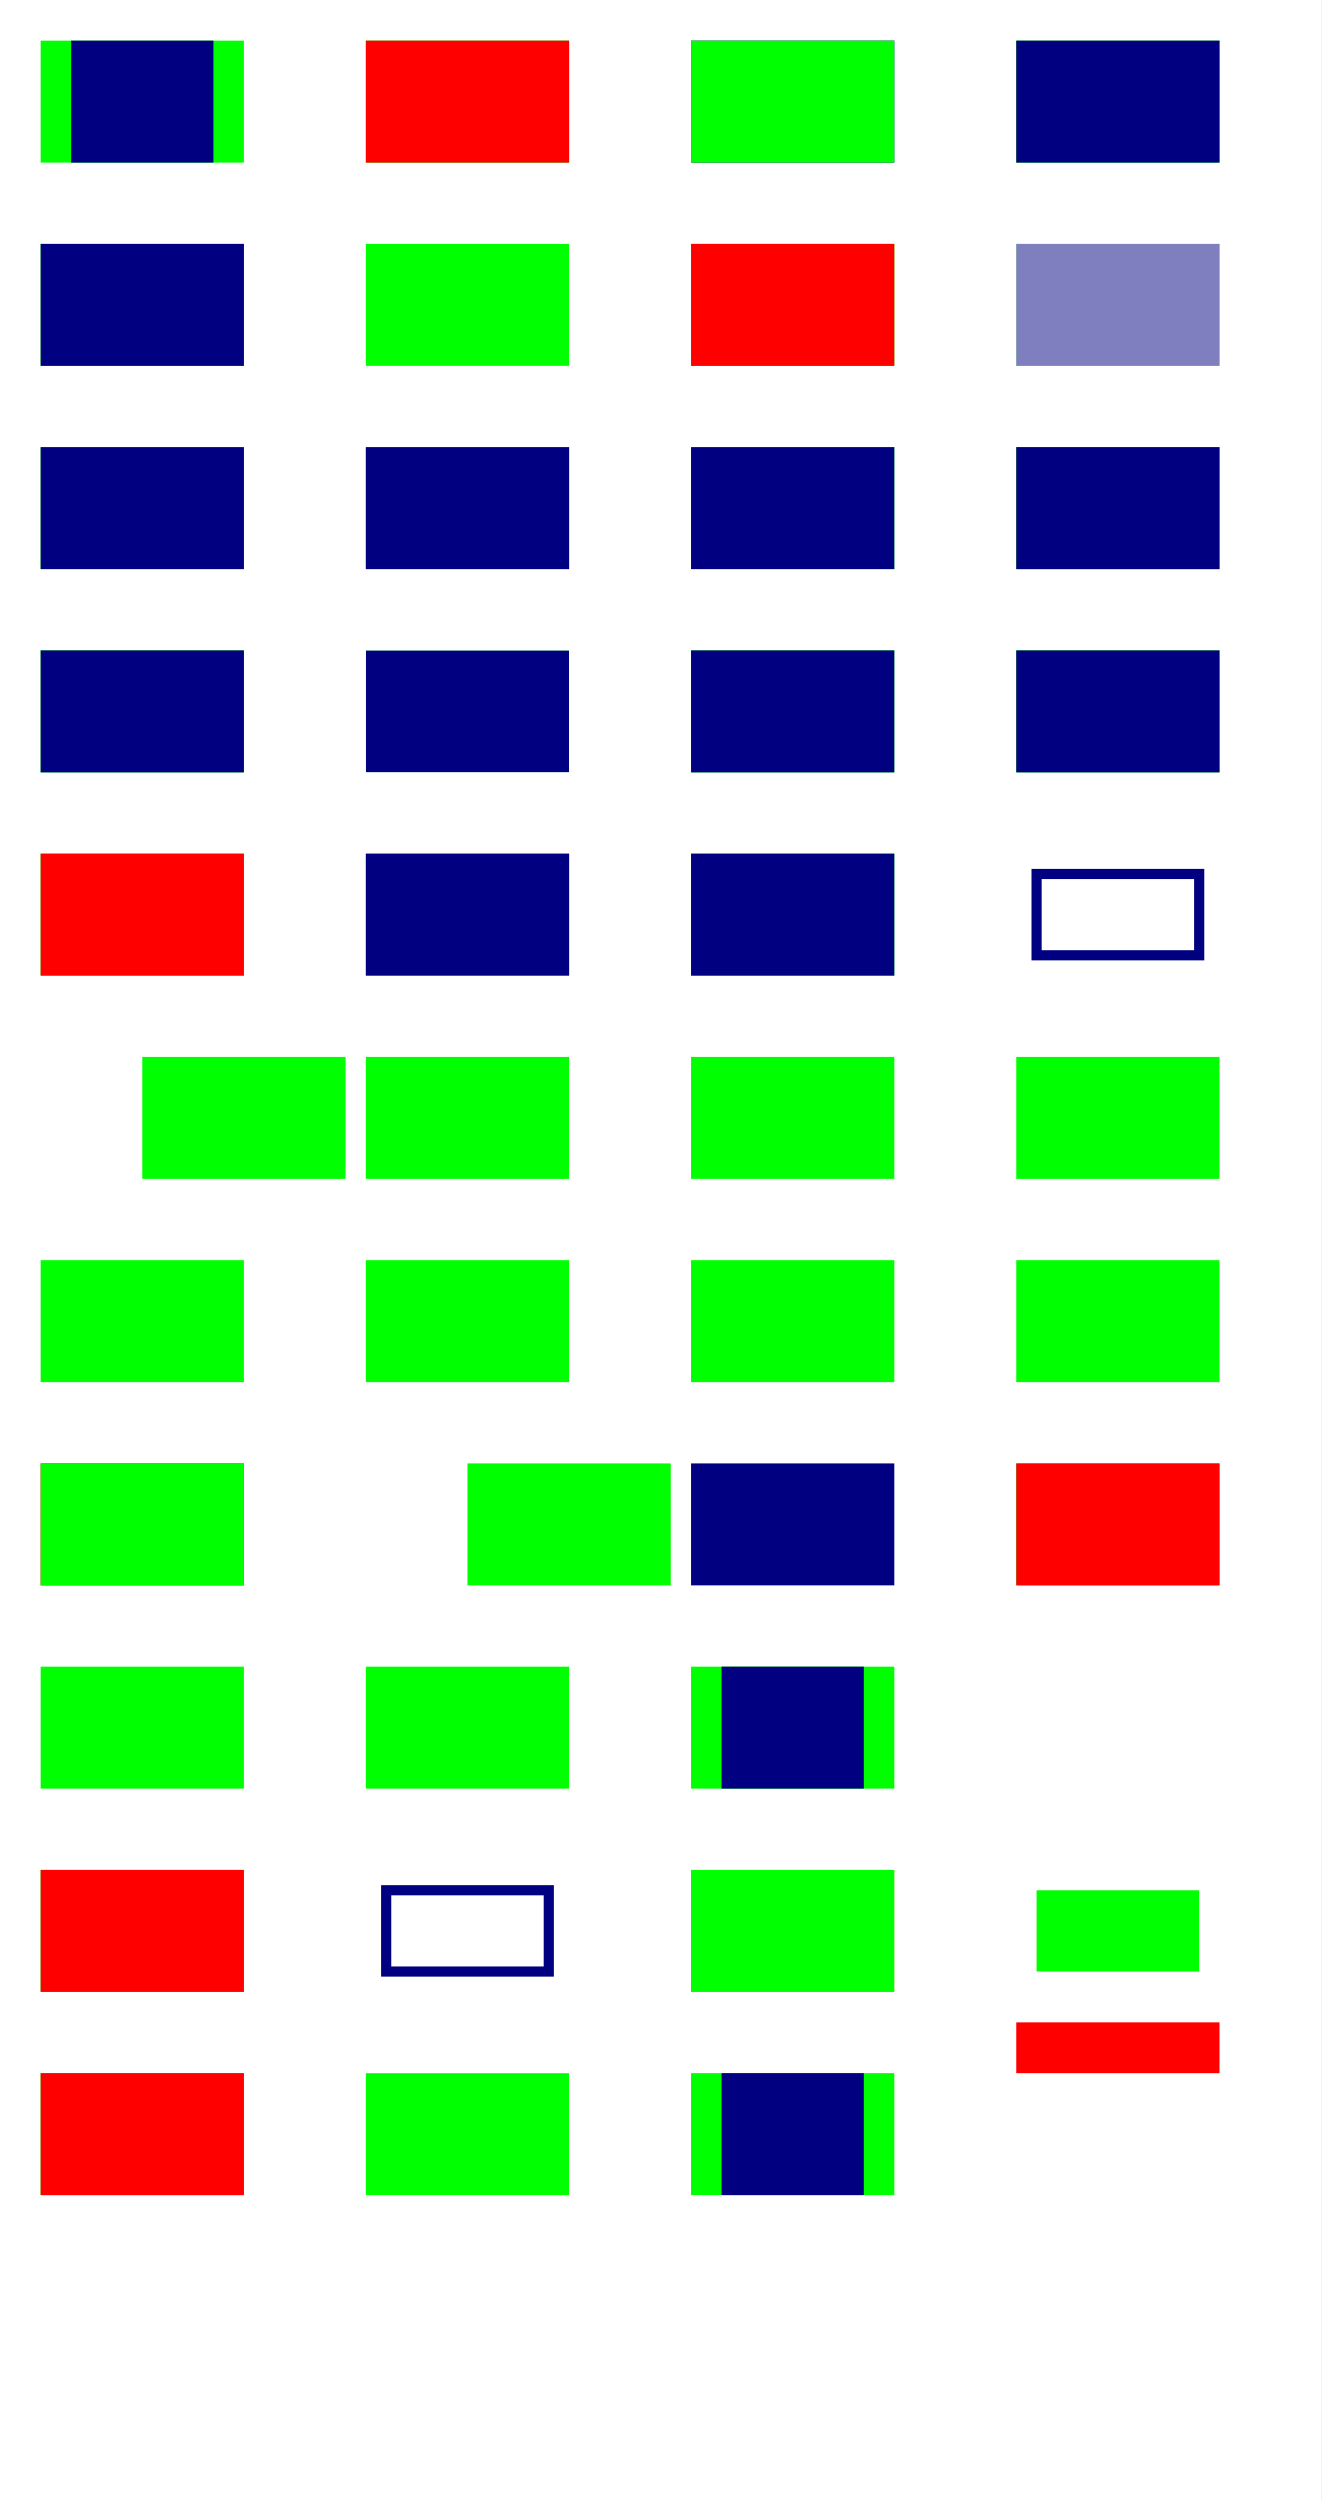
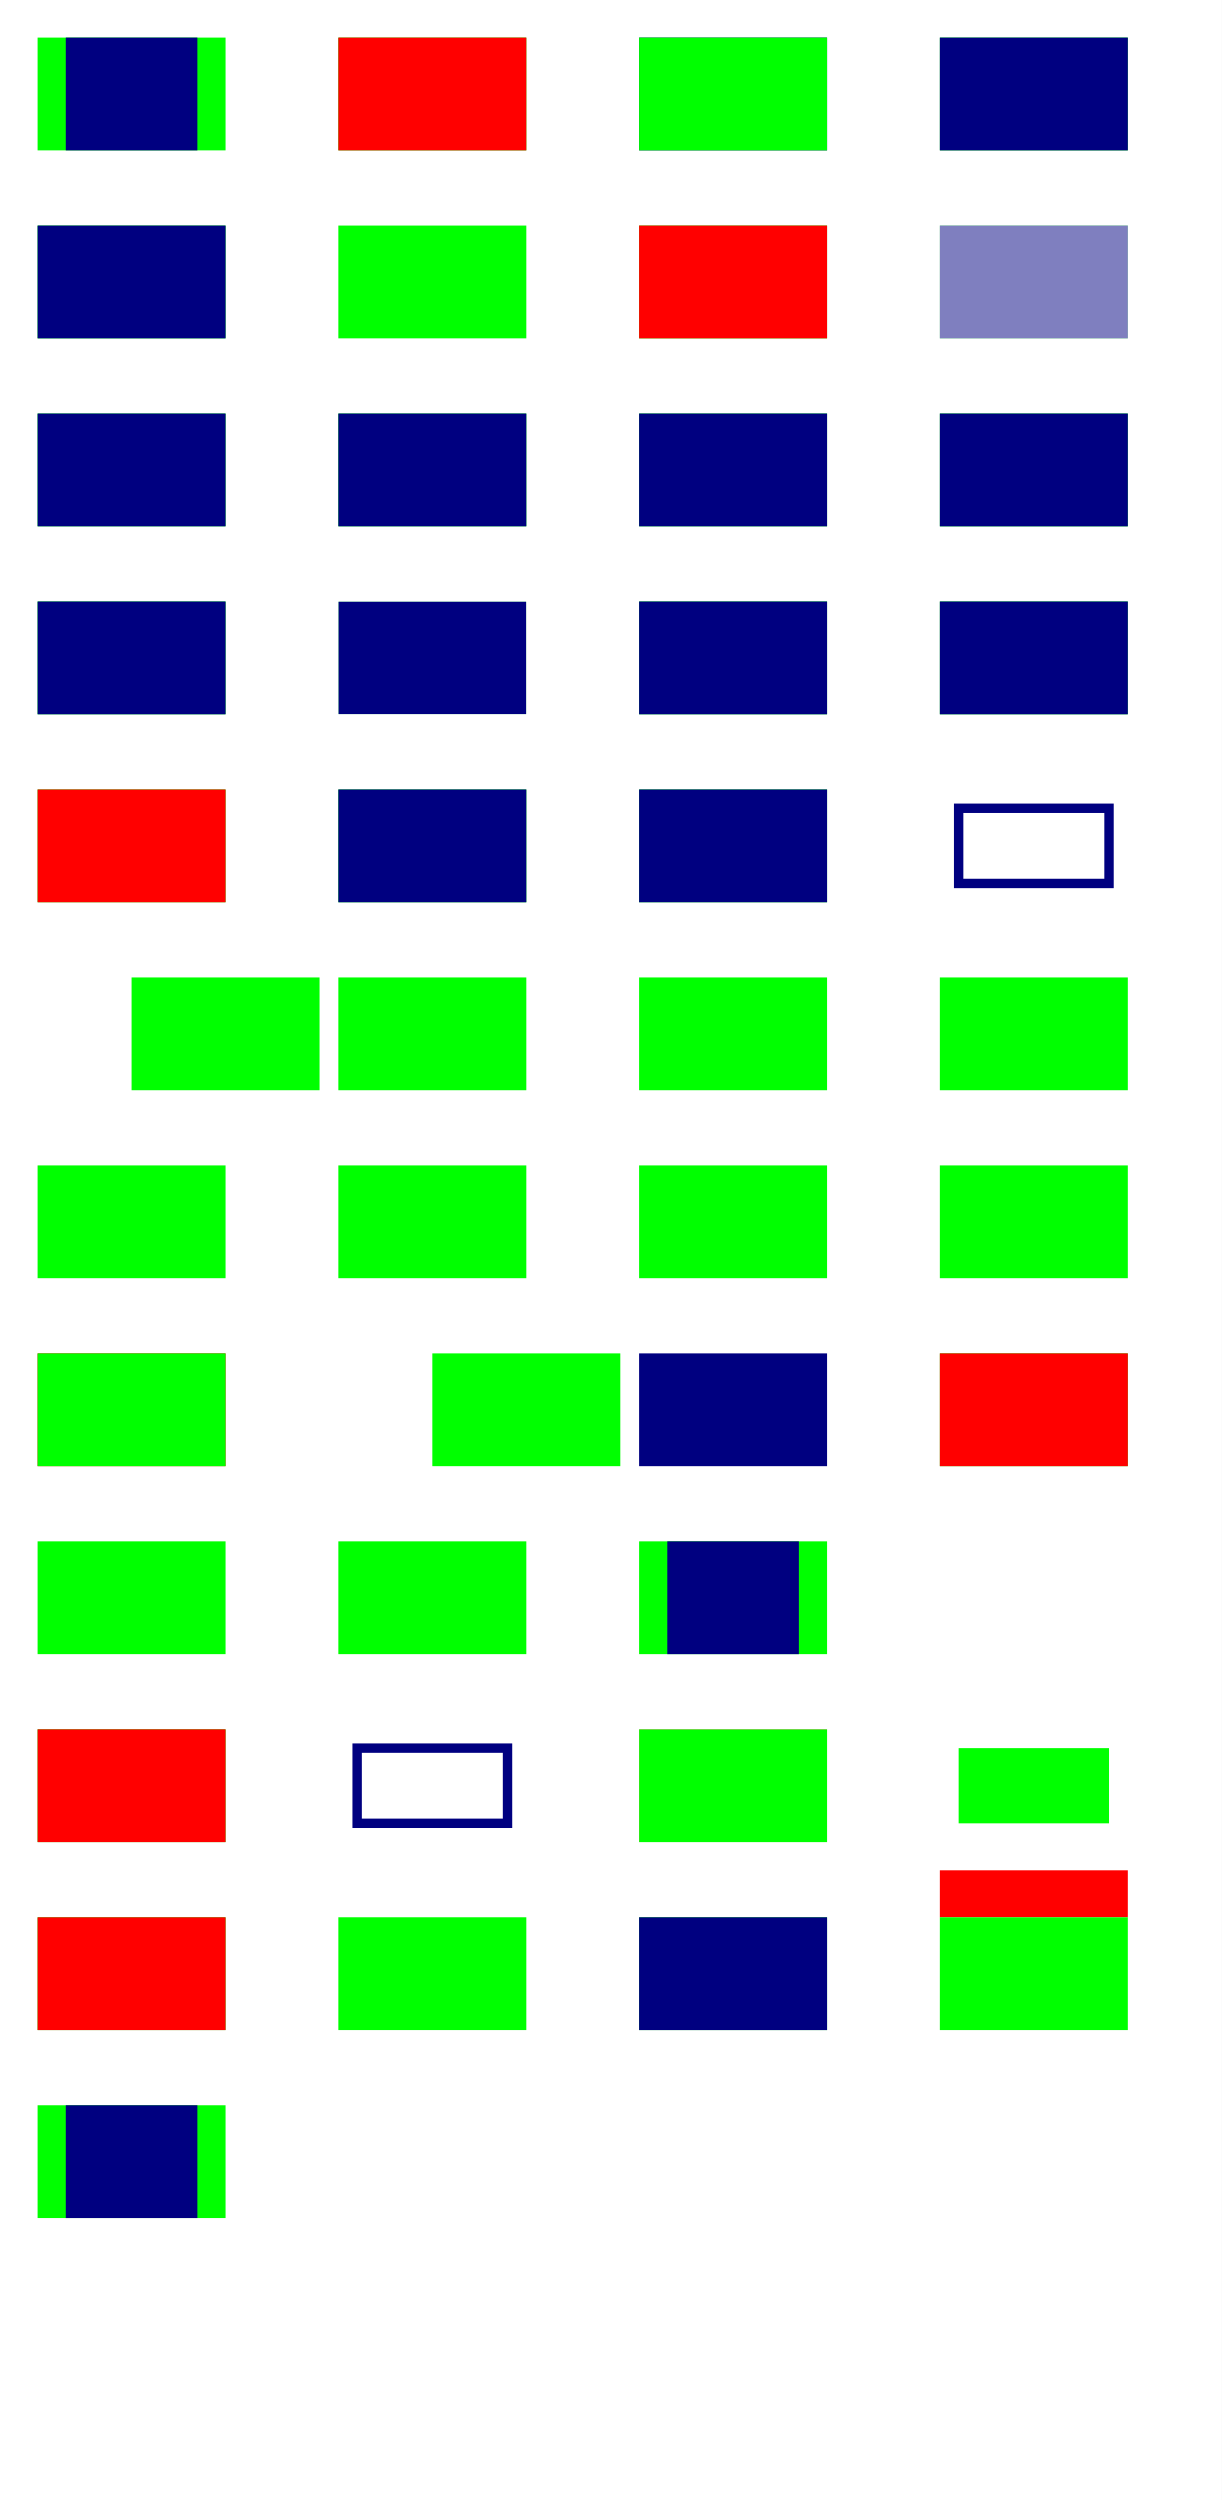
- <svg xmlns="http://www.w3.org/2000/svg" width="130" height="246">
-   <rect width="130" height="246" fill="white" />
+ <svg xmlns="http://www.w3.org/2000/svg" width="130" height="266">
+   <rect width="130" height="266" fill="white" />
  <g transform="translate(4 4)">
    <g style="transform-style: preserve-3d">
      <rect x="0" y="0" width="20" height="12" fill="lime" style="transform-origin: 10px 6px; transform: rotateY(45deg)" />
      <rect x="3" y="0" width="14" height="12" fill="navy" style="transform-origin: 10px 6px; transform: rotateY(-45deg)" />
    </g>
  </g>
  <g transform="translate(36 4)">
    <g style="transform-style: preserve-3d">
      <rect x="0" y="0" width="20" height="12" fill="lime" style="transform: translateZ(10px)" />
      <rect x="0" y="0" width="20" height="12" fill="red" style="transform: translateZ(-10px)" />
    </g>
  </g>
  <g transform="translate(68 4)">
    <g style="transform-style: preserve-3d">
      <rect x="0" y="0" width="20" height="12" fill="navy" style="transform-origin: 10px 6px; transform: rotateY(45deg)" />
      <rect x="0" y="0" width="20" height="12" fill="lime" style="transform-origin: 10px 6px; transform: rotateY(45deg)" />
    </g>
  </g>
  <g transform="translate(100 4)">
    <g style="transform-style: preserve-3d">
      <g style="transform-style: preserve-3d">
        <rect x="0" y="0" width="20" height="12" fill="lime" style="transform-origin: 10px 6px; transform: rotateY(45deg)" />
      </g>
      <rect x="0" y="0" width="20" height="12" fill="navy" style="transform: translateZ(4px)" />
    </g>
  </g>
  <g transform="translate(4 24)">
    <g style="transform-style: preserve-3d">
      <g style="transform-style: flat">
        <rect x="0" y="0" width="20" height="12" fill="lime" style="transform-origin: 10px 6px; transform: rotateY(45deg)" />
      </g>
      <rect x="0" y="0" width="20" height="12" fill="navy" style="transform: translateZ(4px)" />
    </g>
  </g>
  <g transform="translate(36 24)">
    <g style="transform-style: preserve-3d; transform-origin: 10px 6px; transform: rotateY(180deg)">
      <rect x="0" y="0" width="20" height="12" fill="lime" style="transform-origin: 10px 6px; transform: rotateY(180deg); backface-visibility: hidden" />
    </g>
  </g>
  <g transform="translate(68 24)">
    <rect x="0" y="0" width="20" height="12" fill="lime" style="" />
    <g style="transform-style: preserve-3d">
      <rect x="0" y="0" width="20" height="12" fill="red" style="transform-origin: 10px 6px; transform: rotateY(180deg); backface-visibility: hidden" />
    </g>
  </g>
  <g transform="translate(100 24)">
    <g style="transform-style: preserve-3d; opacity: .5">
      <rect x="0" y="0" width="20" height="12" fill="lime" style="transform: translateZ(10px)" />
      <rect x="0" y="0" width="20" height="12" fill="navy" style="transform: translateZ(-10px)" />
    </g>
  </g>
  <g transform="translate(4 44)">
    <g style="transform-style: preserve-3d; isolation: isolate">
      <rect x="0" y="0" width="20" height="12" fill="lime" style="transform: translateZ(10px)" />
      <rect x="0" y="0" width="20" height="12" fill="navy" style="transform: translateZ(-10px)" />
    </g>
  </g>
  <g transform="translate(36 44)">
    <g style="transform-style: preserve-3d; filter: opacity(1)">
      <rect x="0" y="0" width="20" height="12" fill="lime" style="transform: translateZ(10px)" />
      <rect x="0" y="0" width="20" height="12" fill="navy" style="transform: translateZ(-10px)" />
    </g>
  </g>
  <g transform="translate(68 44)">
    <g style="transform-style: preserve-3d; clip-path: inset(0)">
      <rect x="0" y="0" width="20" height="12" fill="lime" style="transform: translateZ(10px)" />
      <rect x="0" y="0" width="20" height="12" fill="navy" style="transform: translateZ(-10px)" />
    </g>
  </g>
  <g transform="translate(100 44)">
    <clipPath id="whole">
      <rect width="20" height="12" />
    </clipPath>
    <g style="transform-style: preserve-3d; clip-path: url(#whole)">
      <rect x="0" y="0" width="20" height="12" fill="lime" style="transform: translateZ(10px)" />
      <rect x="0" y="0" width="20" height="12" fill="navy" style="transform: translateZ(-10px)" />
    </g>
  </g>
  <g transform="translate(4 64)">
    <svg width="20" height="12" overflow="visible" style="transform-style: preserve-3d; clip: rect(0, 20px, 12px, 0)">
      <rect x="0" y="0" width="20" height="12" fill="lime" style="transform: translateZ(10px)" />
      <rect x="0" y="0" width="20" height="12" fill="navy" style="transform: translateZ(-10px)" />
    </svg>
  </g>
  <g transform="translate(36 64)">
    <mask id="all" maskUnits="userSpaceOnUse" x="0" y="0" width="20" height="12">
      <rect width="20" height="12" fill="white" />
    </mask>
    <g style="transform-style: preserve-3d; mask: url(#all)">
      <rect x="0" y="0" width="20" height="12" fill="lime" style="transform: translateZ(10px)" />
      <rect x="0" y="0" width="20" height="12" fill="navy" style="transform: translateZ(-10px)" />
    </g>
  </g>
  <g transform="translate(68 64)">
    <g style="transform-style: preserve-3d; mask-border-source: linear-gradient(white, white); mask-border-slice: 0 fill; mask-border-width: 0">
      <rect x="0" y="0" width="20" height="12" fill="lime" style="transform: translateZ(10px)" />
      <rect x="0" y="0" width="20" height="12" fill="navy" style="transform: translateZ(-10px)" />
    </g>
  </g>
  <g transform="translate(100 64)">
    <g style="transform-style: preserve-3d; mix-blend-mode: multiply">
      <rect x="0" y="0" width="20" height="12" fill="lime" style="transform: translateZ(10px)" />
      <rect x="0" y="0" width="20" height="12" fill="navy" style="transform: translateZ(-10px)" />
    </g>
  </g>
  <g transform="translate(4 84)">
    <g style="transform-style: preserve-3d; mask-image: none; mask-border-source: none">
      <rect x="0" y="0" width="20" height="12" fill="lime" style="transform: translateZ(10px)" />
      <rect x="0" y="0" width="20" height="12" fill="red" style="transform: translateZ(-10px)" />
    </g>
  </g>
  <g transform="translate(36 84)">
    <svg width="20" height="12" style="transform-style: preserve-3d">
      <rect x="0" y="0" width="20" height="12" fill="lime" style="transform: translateZ(10px)" />
      <rect x="0" y="0" width="20" height="12" fill="navy" style="transform: translateZ(-10px)" />
    </svg>
  </g>
  <g transform="translate(68 84)">
    <svg width="20" height="12" overflow="visible" style="transform-style: preserve-3d">
      <rect x="0" y="0" width="20" height="12" fill="lime" style="transform: translateZ(10px)" />
      <rect x="0" y="0" width="20" height="12" fill="navy" style="transform: translateZ(-10px)" />
    </svg>
  </g>
  <g transform="translate(100 84)">
    <g style="transform-style: preserve-3d">
      <rect x="1" y="1" width="8" height="4" fill="none" stroke="navy" vector-effect="non-scaling-stroke" transform="scale(2)" />
    </g>
  </g>
  <g transform="translate(4 104)">
    <rect x="10" y="0" width="20" height="12" fill="lime" style="transform-origin: 20px 6px 10px; transform: rotateY(60deg)" />
  </g>
  <g transform="translate(36 104)">
    <g style="perspective: 40px; perspective-origin: 10px 6px; transform-box: stroke-box">
      <rect width="20" height="12" fill="none" />
      <rect x="0" y="0" width="20" height="12" fill="lime" style="transform-origin: 10px 6px; transform: rotateY(40deg)" />
    </g>
  </g>
  <g transform="translate(68 104)">
    <g style="perspective: 40px; transform-box: content-box">
      <rect x="0" y="0" width="20" height="12" fill="lime" style="transform-origin: 10px 6px; transform: rotateY(40deg)" />
    </g>
  </g>
  <g transform="translate(100 104)">
    <g style="perspective: none">
      <rect x="0" y="0" width="20" height="12" fill="lime" style="transform-origin: 10px 6px; transform: rotateY(40deg)" />
    </g>
    <g style="perspective: 10px; transform-box: border-box" />
  </g>
  <g transform="translate(4 124)">
    <g style="perspective: 0; perspective-origin: 0 0">
      <rect x="0" y="0" width="20" height="12" fill="lime" style="transform: translateZ(-1px)" />
    </g>
  </g>
  <g transform="translate(36 124)">
    <g style="perspective: 40px; perspective-origin: 10px 6px">
      <g style="perspective: initial; perspective-origin: inherit; transform-style: initial">
        <rect x="0" y="0" width="20" height="12" fill="lime" style="transform-origin: 10px 6px; transform: rotateY(40deg)" />
      </g>
    </g>
  </g>
  <g transform="translate(68 124)">
    <g style="perspective: 40px; perspective-origin: right bottom; transform-box: fill-box">
      <rect width="20" height="12" fill="none" />
      <rect x="0" y="0" width="20" height="12" fill="lime" style="transform-origin: 10px 6px; transform: rotateY(40deg)" />
    </g>
  </g>
  <g transform="translate(100 124)">
    <g style="perspective: 40px; perspective: -10px; perspective: 30; perspective: 10%; perspective: calc(0); perspective: bogus; perspective-origin: 10px 6px; perspective-origin: middle; transform-box: fill-box">
      <rect width="20" height="12" fill="none" />
      <rect x="0" y="0" width="20" height="12" fill="lime" style="transform-origin: 10px 6px; transform: rotateY(40deg)" />
    </g>
  </g>
  <g transform="translate(4 144)">
    <g style="transform-style: preserve-3d; transform-style: preserve">
      <rect x="0" y="0" width="20" height="12" fill="red" style="transform: translateZ(-10px)" />
      <rect x="0" y="0" width="20" height="12" fill="lime" style="transform: translateZ(10px)" />
    </g>
  </g>
  <g transform="translate(36 144)">
    <rect x="10" y="0" width="20" height="12" fill="lime" style="transform-origin: 20px 6px 10px; transform-origin: 20px 6px 10%; transform-origin: 20px 6px left; transform: rotateY(60deg)" />
  </g>
  <g transform="translate(68 144)">
    <pattern id="flat" patternUnits="userSpaceOnUse" width="20" height="12">
      <g style="transform-style: preserve-3d">
        <rect x="0" y="0" width="20" height="12" fill="lime" style="transform: translateZ(10px)" />
        <rect x="0" y="0" width="20" height="12" fill="navy" style="transform: translateZ(-10px)" />
      </g>
    </pattern>
    <rect width="20" height="12" fill="url(#flat)" />
  </g>
  <g transform="translate(100 144)">
    <rect x="0" y="0" width="20" height="12" fill="lime" style="" />
    <g style="transform-style: preserve-3d; transform-origin: 10px 6px; transform: rotateY(180deg)">
      <rect x="0" y="0" width="20" height="12" fill="red" style="backface-visibility: hidden" />
    </g>
  </g>
  <g transform="translate(4 164)">
    <g style="transform-style: preserve-3d">
      <rect x="0" y="0" width="20" height="12" fill="lime" style="backface-visibility: hidden" />
    </g>
  </g>
  <g transform="translate(36 164)">
    <g style="perspective: 40px; perspective-origin: 10px 6px; transform-style: preserve-3d">
      <g style="transform-style: preserve-3d">
        <rect x="0" y="0" width="20" height="12" fill="lime" style="transform-origin: 10px 6px; transform: rotateY(40deg)" />
      </g>
    </g>
  </g>
  <g transform="translate(68 164)">
    <g style="perspective: 40px; perspective-origin: 10px 6px">
      <g style="transform-style: preserve-3d">
        <rect x="0" y="0" width="20" height="12" fill="lime" style="transform-origin: 10px 6px; transform: rotateY(120deg)" />
        <rect x="3" y="0" width="14" height="12" fill="navy" style="transform-origin: 10px 6px; transform: rotateY(-45deg)" />
      </g>
    </g>
  </g>
  <g transform="translate(100 164)">
    <g style="perspective: 20px; perspective-origin: 10px 0">
      <g style="transform-style: preserve-3d">
        <g style="transform-origin: 10px 0; transform: rotateX(80deg)">
          <rect width="20" height="40" fill="none" />
          <rect y="35" width="20" height="5" fill="red" />
        </g>
      </g>
    </g>
  </g>
  <g transform="translate(4 184)">
    <defs>
      <g id="pair" style="transform-style: preserve-3d">
        <rect x="0" y="0" width="20" height="12" fill="lime" style="transform: translateZ(10px)" />
        <rect x="0" y="0" width="20" height="12" fill="red" style="transform: translateZ(-10px)" />
      </g>
    </defs>
    <use href="#pair" />
  </g>
  <g transform="translate(36 184)">
    <rect x="1" y="1" width="8" height="4" fill="none" stroke="navy" vector-effect="non-scaling-stroke" transform="scale(2)" style="transform-style: preserve-3d" />
  </g>
  <g transform="translate(68 184)">
    <rect x="0" y="0" width="20" height="12" fill="lime" style="" />
    <mask id="flat-mask" maskUnits="userSpaceOnUse" x="0" y="0" width="20" height="12">
      <g style="transform-style: preserve-3d">
        <rect x="0" y="0" width="20" height="12" fill="white" style="transform: translateZ(10px)" />
        <rect x="0" y="0" width="20" height="12" fill="black" style="transform: translateZ(-10px)" />
      </g>
    </mask>
    <rect x="0" y="0" width="20" height="12" fill="red" style="mask: url(#flat-mask)" />
  </g>
  <g transform="translate(100 184)">
    <clipPath id="flat-clip">
      <use href="#clip-shape" style="transform-style: preserve-3d" />
    </clipPath>
    <rect id="clip-shape" x="2" y="2" width="16" height="8" fill="none" />
    <rect x="0" y="0" width="20" height="12" fill="lime" style="clip-path: url(#flat-clip)" />
  </g>
  <g transform="translate(4 204)">
    <g style="transform-style: preserve-3d">
      <rect x="0" y="0" width="20" height="12" fill="lime" style="" />
      <rect x="0" y="0" width="20" height="12" fill="red" style="transform: scale3d(0, 1, 1)" />
    </g>
  </g>
  <g transform="translate(36 204)">
    <svg width="20" height="12">
      <g style="perspective: 20px; perspective-origin: 10px 0">
        <g style="transform-style: preserve-3d">
          <g style="transform-origin: 10px 0; transform: rotateX(80deg)">
            <rect width="20" height="40" fill="lime" />
          </g>
        </g>
      </g>
    </svg>
  </g>
  <g transform="translate(68 204)">
+     <g transform-style="preserve-3d">
+       <rect x="0" y="0" width="20" height="12" fill="lime" style="transform: translateZ(10px)" />
+       <rect x="0" y="0" width="20" height="12" fill="navy" style="transform: translateZ(-10px)" />
+     </g>
+   </g>
+   <g transform="translate(100 204)">
+     <g perspective="40px" perspective-origin="10px 6px">
+       <rect x="0" y="0" width="20" height="12" fill="lime" style="transform-origin: 10px 6px; transform: rotateY(40deg)" />
+     </g>
+   </g>
+   <g transform="translate(4 224)">
    <g style="perspective: 40px; perspective-origin: 10px 6px">
      <g style="transform-style: preserve-3d">
        <rect x="0" y="0" width="20" height="12" fill="lime" style="transform-origin: 10px 6px; transform: rotateY(45deg)" />
        <rect x="3" y="0" width="14" height="12" fill="navy" style="transform-origin: 10px 6px; transform: rotateY(-45deg)" />
      </g>
    </g>
  </g>
</svg>
